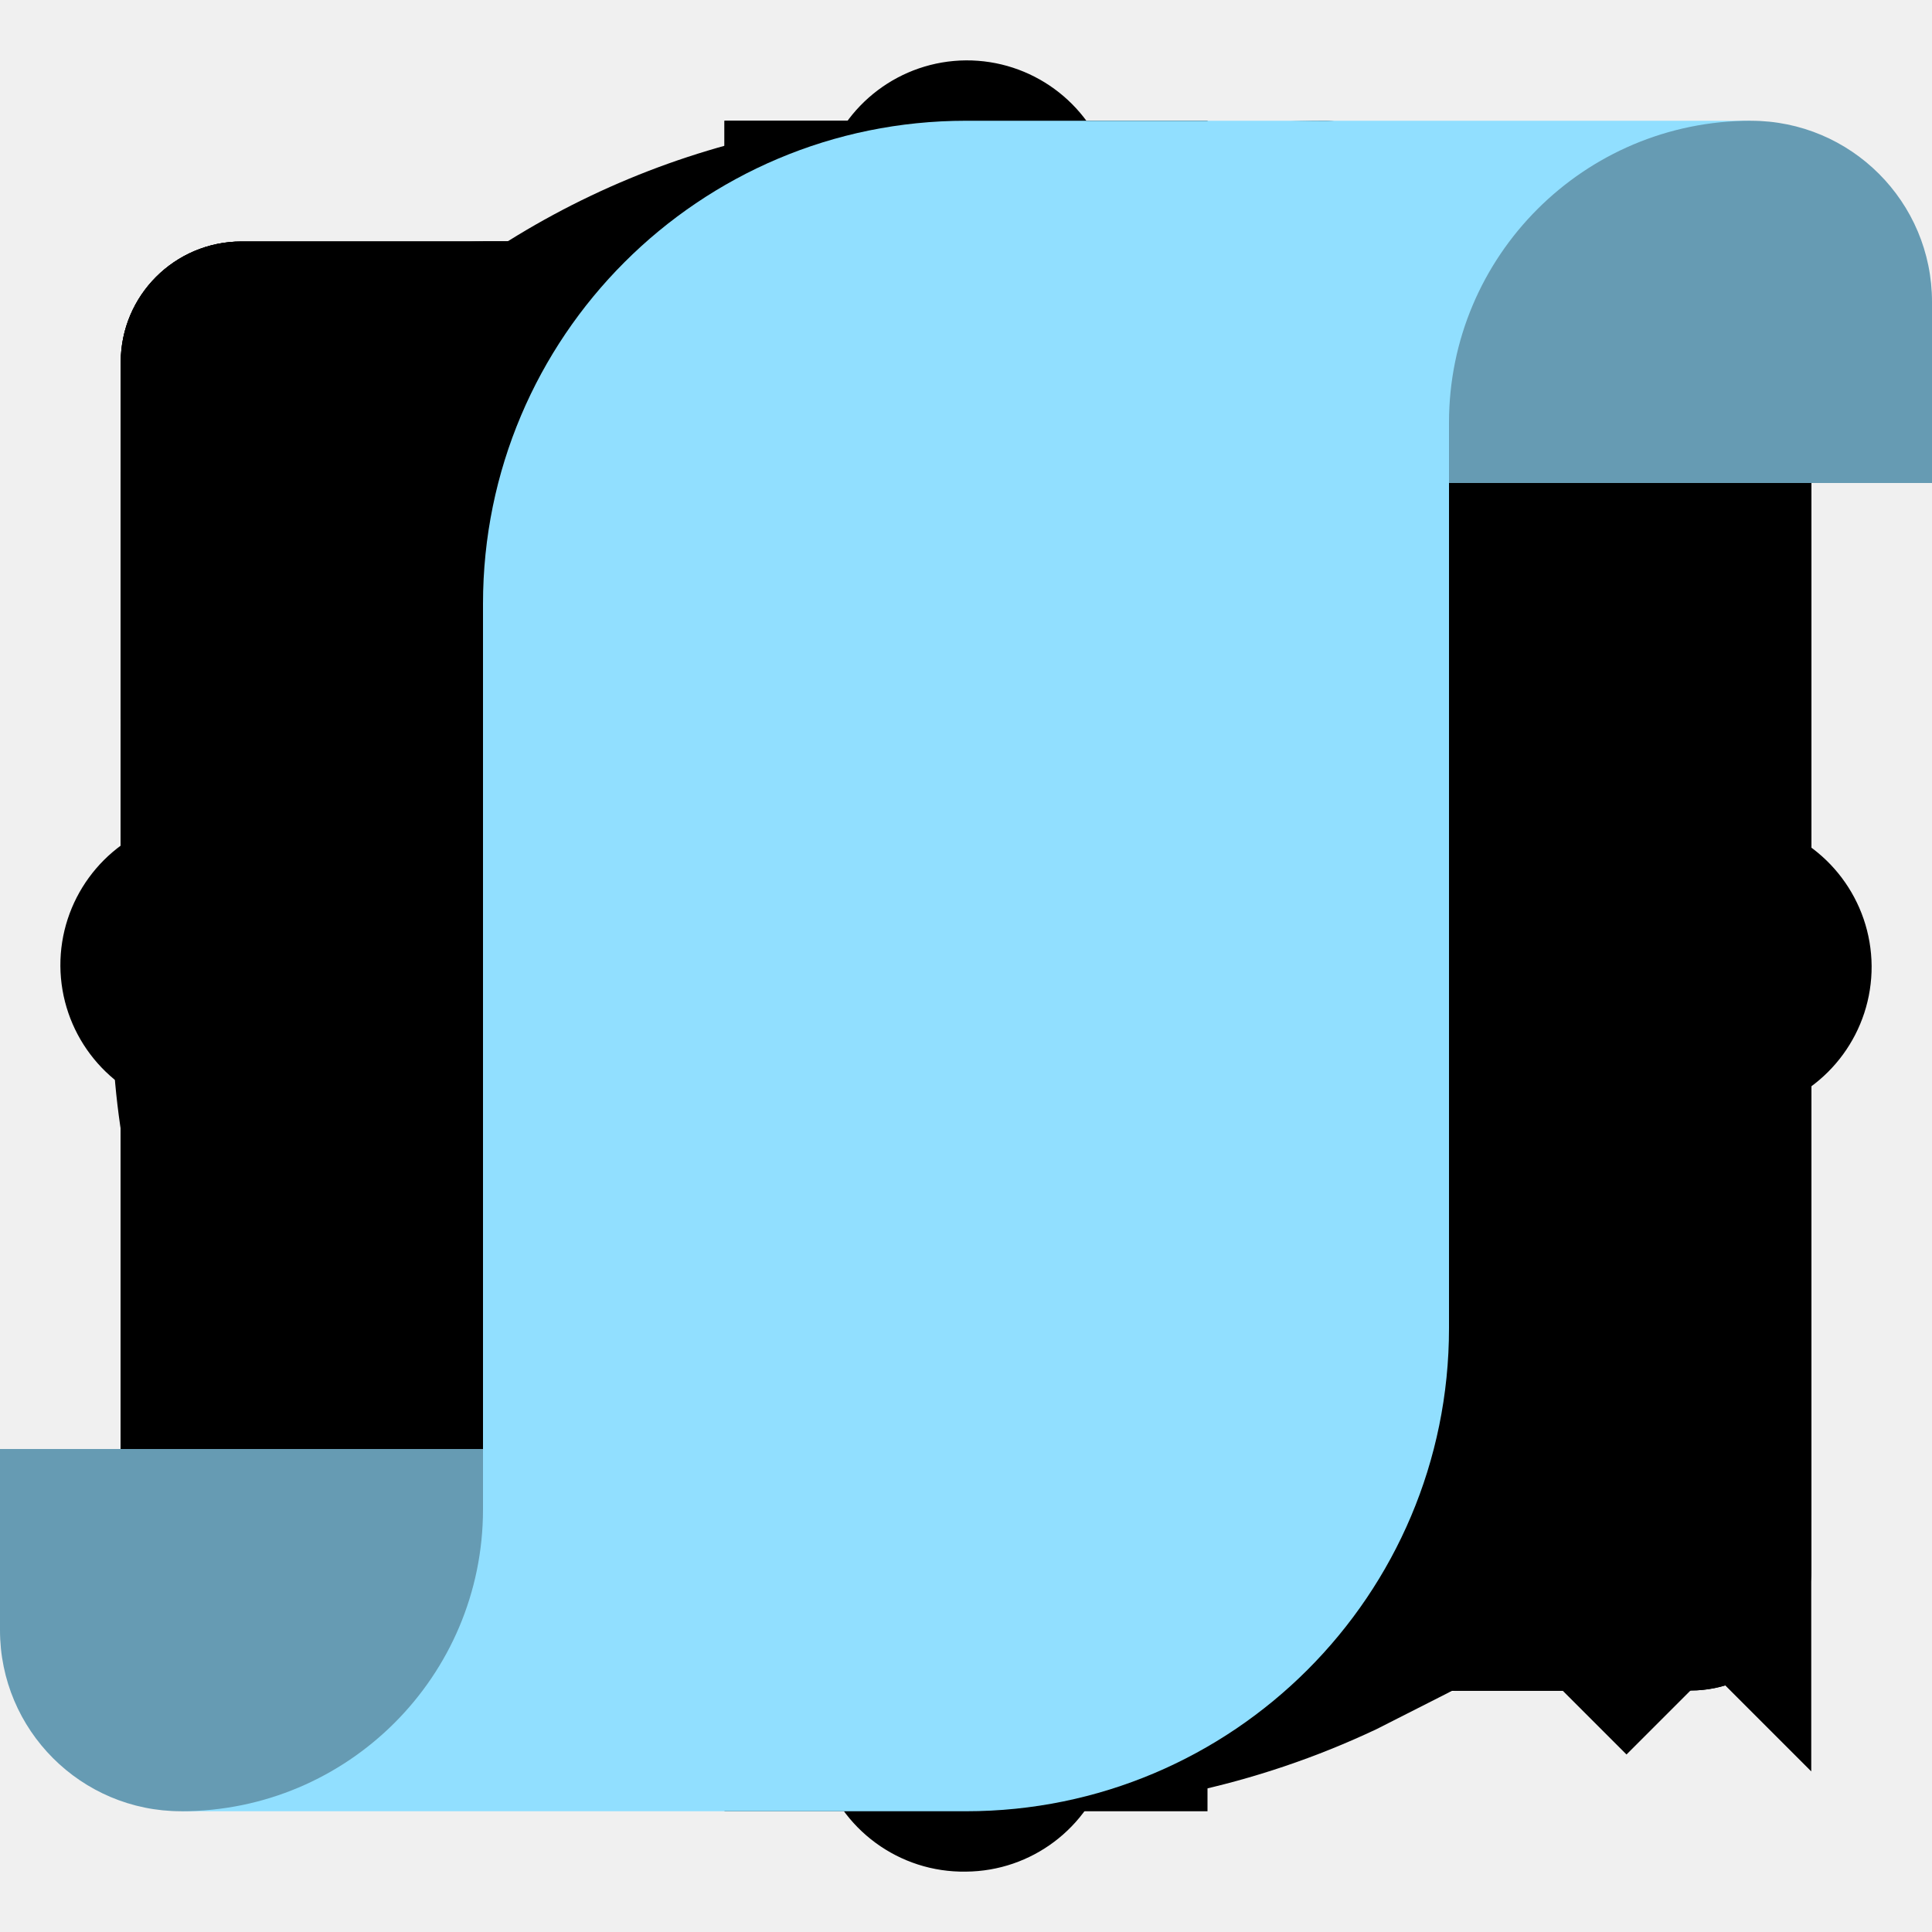
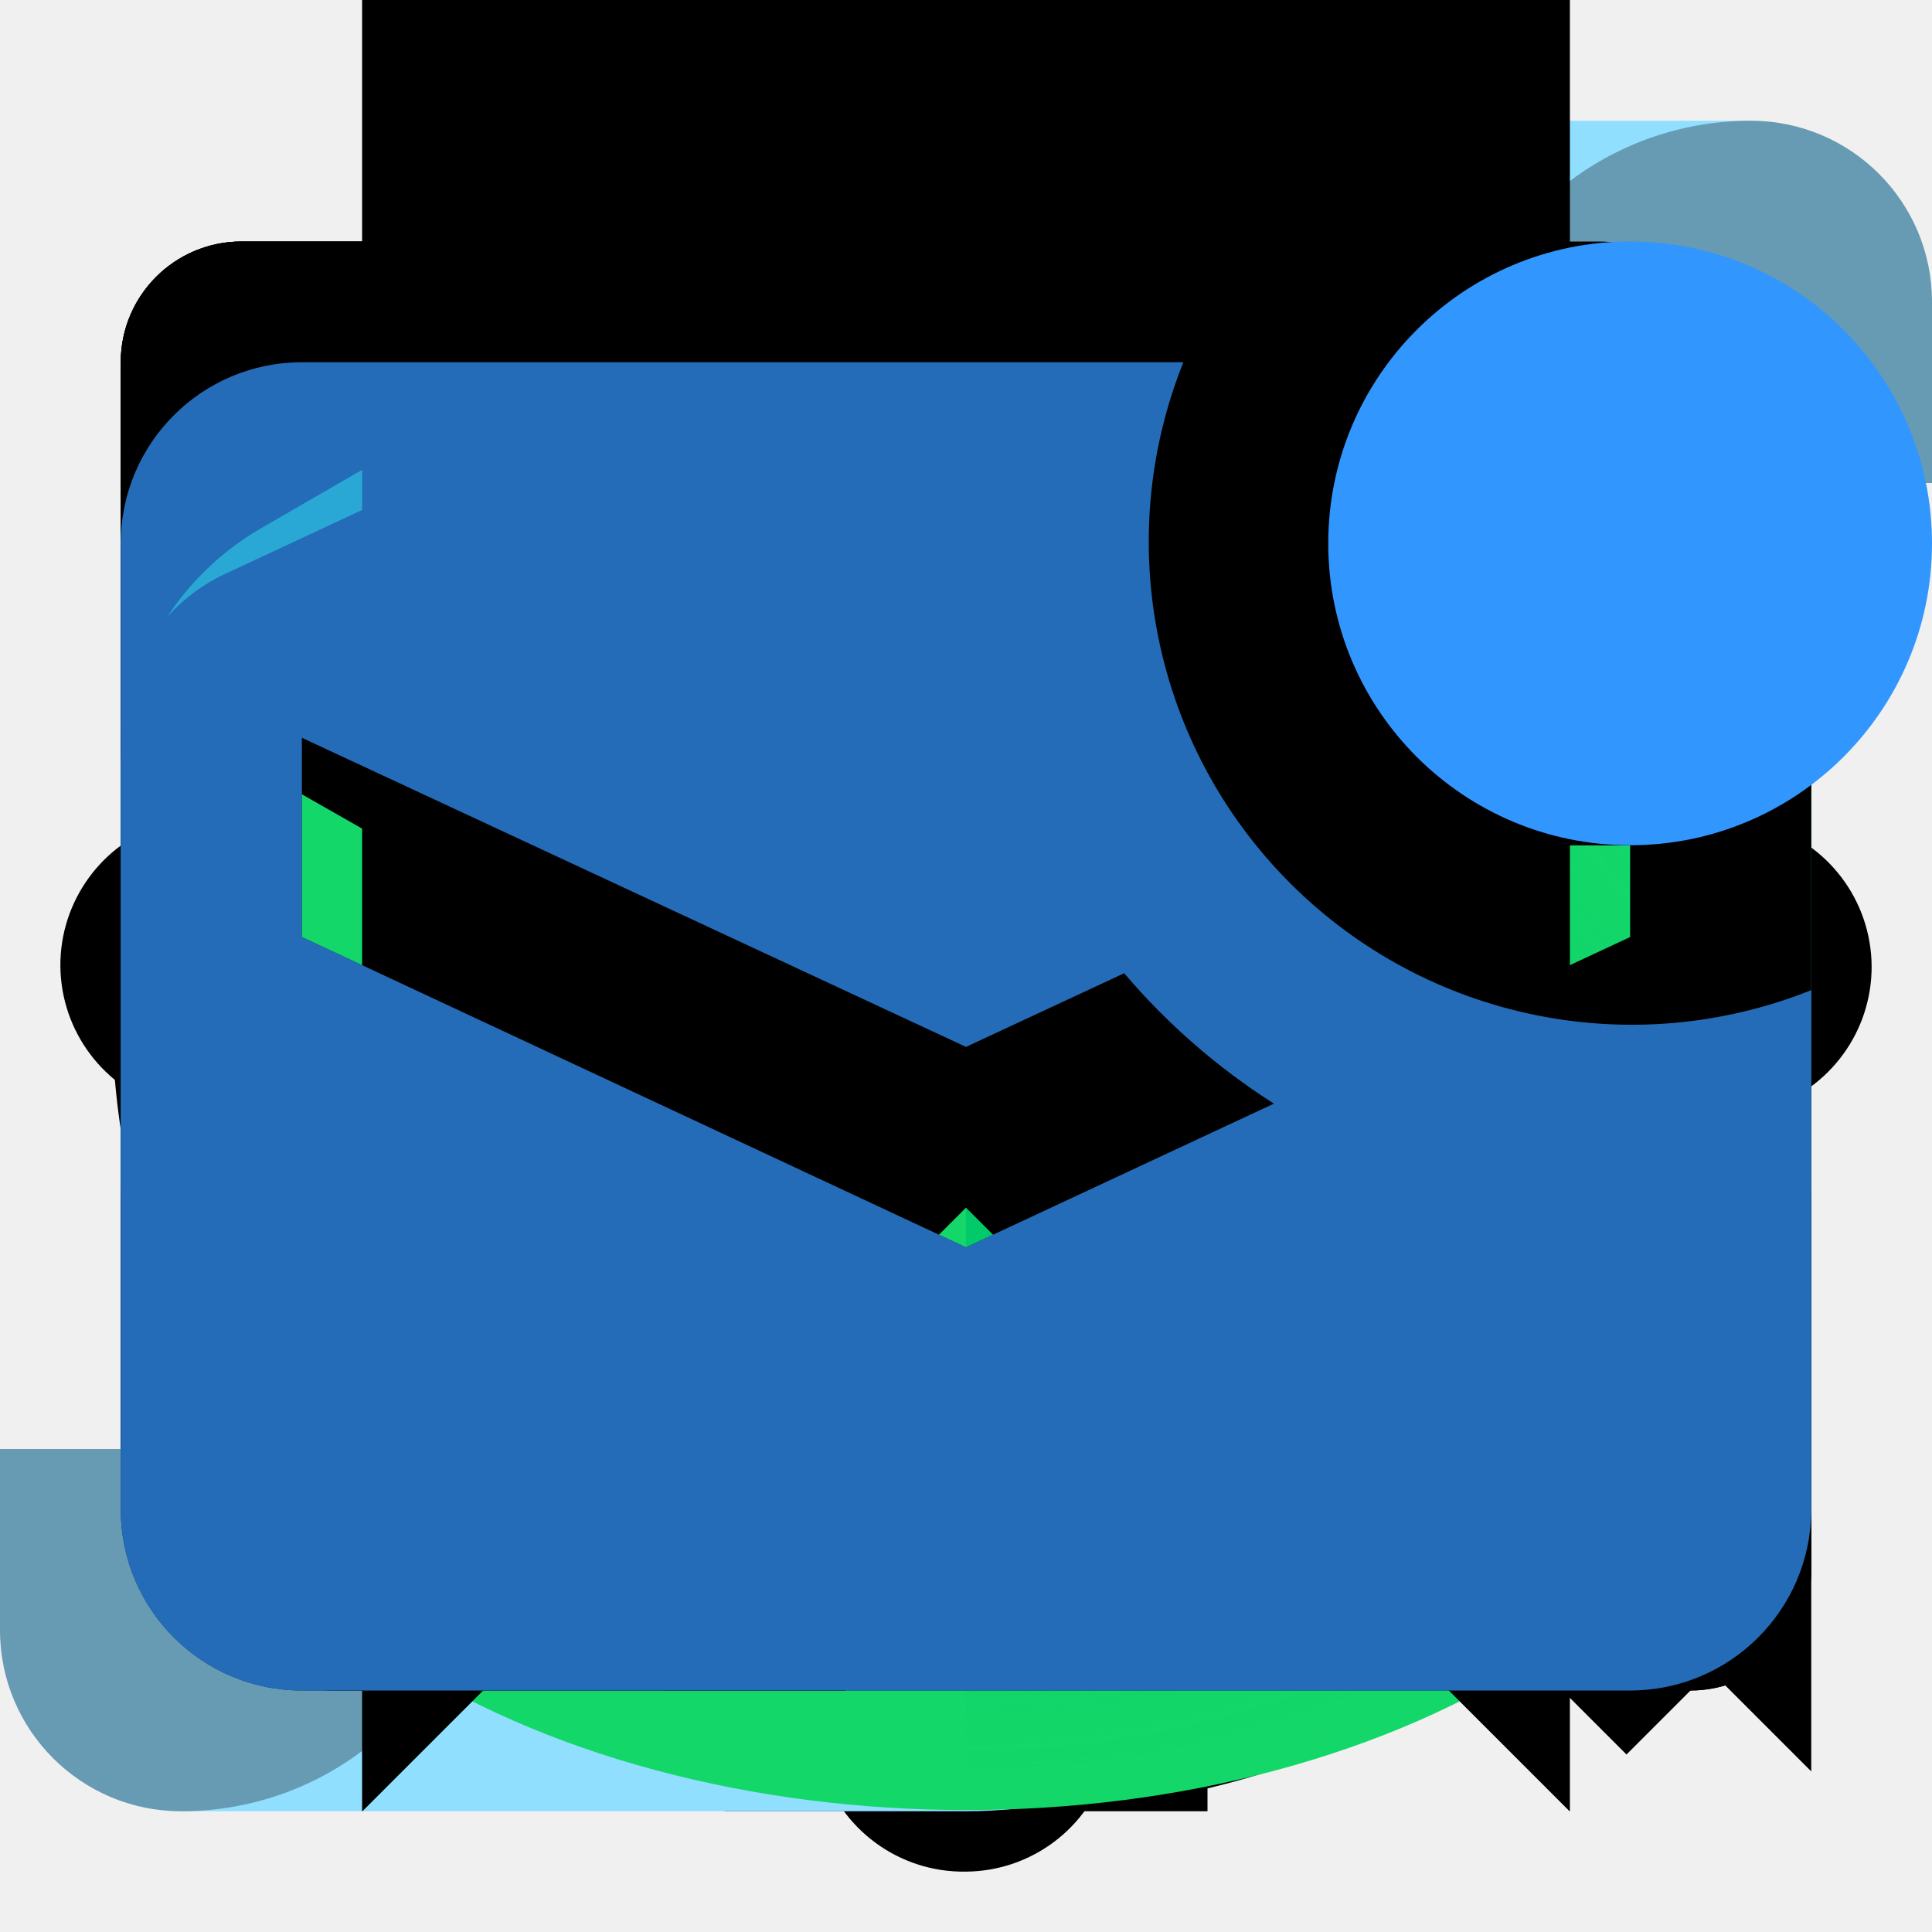
<svg xmlns="http://www.w3.org/2000/svg" id="icn16" viewBox="0 0 16 16">
  <defs>
    <linearGradient id="linear-gradient" x1="8" y1="10" x2="8" y2="5" gradientUnits="userSpaceOnUse">
      <stop offset="0" stop-color="#fff" />
      <stop offset="1" stop-color="#d9d9d9" />
    </linearGradient>
    <linearGradient id="linear-gradient-2" x1="8" y1="12" x2="8" y2="4" gradientUnits="userSpaceOnUse">
      <stop offset="0" stop-color="#fff" />
      <stop offset="1" />
    </linearGradient>
+     <radialGradient id="radial-gradient" cx="8" cy="9.74" r="6.99" gradientTransform="translate(16 17.05) rotate(180) scale(1 0.75)" gradientUnits="userSpaceOnUse">
+       <stop offset="0" stop-color="#00c869" />
+       <stop offset="0.01" stop-color="#00c869" stop-opacity="0.99" />
+       <stop offset="0.28" stop-color="#00c869" stop-opacity="0.64" />
+       <stop offset="0.52" stop-color="#00c869" stop-opacity="0.37" />
+       <stop offset="0.73" stop-color="#00c869" stop-opacity="0.17" />
+       <stop offset="0.9" stop-color="#00c869" stop-opacity="0.04" />
+       <stop offset="1" stop-color="#00c869" stop-opacity="0" />
+     </radialGradient>
  </defs>
  <g id="favedplace">
    <path d="M7,1.33,5.83,5H2a1,1,0,0,0-.59,1.81L4.5,9.08,3.31,12.74a1,1,0,0,0,1.54,1.12L8,11.6l3.12,2.27a1,1,0,0,0,1.54-1.12L11.44,9.08l3.09-2.25A1,1,0,0,0,14,5H10.12L8.92,1.33A1,1,0,0,0,7,1.33Z" style="fill: #fff" />
    <rect id="space" width="16" height="16" style="fill: none" />
    <polygon points="10.26 8.69 11.68 13.05 7.97 10.36 4.26 13.05 5.68 8.69 1.97 6 6.56 6 7.97 1.64 9.39 6 13.97 6 10.26 8.69" style="fill: #00b45a" />
  </g>
  <g id="openplace">
    <rect id="_Path_" data-name="&lt;Path&gt;" x="4" y="4" width="8" height="7" rx="1" ry="1" style="fill: #fff" />
    <rect id="space-2" data-name="space" width="16" height="16" style="fill: none" />
    <path d="M4,5v5a1,1,0,0,0,1,1h6a1,1,0,0,0,1-1V5a1,1,0,0,0-1-1H5A1,1,0,0,0,4,5ZM5,5h6v5H5ZM7.09,9.09l-.18-.18,3-3,.18.18Z" style="fill: #d9d9d9" />
    <rect x="5" y="5" width="6" height="5" style="opacity: 0.2;fill: url(#linear-gradient)" />
  </g>
  <g id="closedplace">
    <rect id="_Path_2" data-name="&lt;Path&gt;" x="4" y="4" width="8" height="7" rx="1" ry="1" style="fill: #fff" />
    <rect id="space-3" data-name="space" width="16" height="16" style="fill: none" />
    <path id="_Compound_Path_" data-name="&lt;Compound Path&gt;" d="M4,5v5a1,1,0,0,0,1,1h6a1,1,0,0,0,1-1V5a1,1,0,0,0-1-1H5A1,1,0,0,0,4,5ZM5,5H8V7H5Zm1,5H5V8H6Zm5,0H7V8h4Zm0-3H9V5h2Z" style="fill: #d9d9d9" />
  </g>
  <g id="cross">
    <rect id="space-4" data-name="space" width="16" height="16" style="fill: none" />
    <polygon points="9 3 7 3 7 7 3 7 3 9 7 9 7 13 9 13 9 9 13 9 13 7 9 7 9 3" />
  </g>
  <g id="replied">
    <rect id="space-5" data-name="space" width="16" height="16" style="fill: none" />
    <rect id="space-6" data-name="space" width="16" height="16" style="fill: none" />
    <path d="M11.89,12.37C10.5,9.32,8.42,8,5,8h0L6.71,9.79a1,1,0,0,1-1.41,1.41l-3.5-3.5a1,1,0,0,1,0-1.41l3.5-3.5A1,1,0,0,1,6.71,4.21L4.9,6H5c4.26,0,7,1.77,8.75,5.53a1,1,0,0,1-1.82.83Z" />
  </g>
  <g id="forwarded">
    <rect id="space-7" data-name="space" width="16" height="16" style="fill: none" />
    <path d="M8,13.5a1,1,0,0,1-1-1V5.91L5.21,7.71A1,1,0,0,1,3.79,6.29l3.5-3.5a1,1,0,0,1,1.41,0l3.5,3.5a1,1,0,0,1-1.41,1.41L9,5.91V12.5A1,1,0,0,1,8,13.5Z" />
  </g>
  <g id="heavy-tick">
    <rect width="16" height="16" style="fill: none" />
    <polygon points="6 12.41 2.29 8.71 3.71 7.29 6 9.59 11.29 4.29 12.71 5.71 6 12.41" />
  </g>
  <g id="exclamation-mark">
    <rect id="space-8" data-name="space" width="16" height="16" style="fill: none" />
    <path d="M10,11H6V1h4Zm0,1H6v3h4Z" style="fill-rule: evenodd" />
  </g>
  <g id="menu">
    <rect id="space-9" data-name="space" width="16" height="16" style="fill: none" />
    <path d="M14,9H2V8H14Zm0-4H2V6H14Zm0,6H2v1H14Z" />
  </g>
  <g id="star">
    <rect id="space-10" data-name="space" width="16" height="16" style="fill: none" />
    <polygon id="_Path_3" data-name="&lt;Path&gt;" points="10.26 8.69 13.97 6 9.39 6 7.97 1.64 6.56 6 1.97 6 5.68 8.69 4.26 13.05 7.97 10.36 11.68 13.05 10.26 8.69" />
  </g>
  <g id="search">
    <rect id="space-11" data-name="space" width="16" height="16" style="fill: none" />
    <path d="M7,11.5A4.5,4.5,0,1,1,11.5,7,4.51,4.51,0,0,1,7,11.5ZM7,4a3,3,0,1,0,3,3A3,3,0,0,0,7,4Zm7.53,9.47-3-3-1.06,1.06,3,3Z" />
  </g>
  <g id="downloads">
    <rect width="16" height="16" style="fill: none" />
    <path d="M13,14H3V12H13ZM8,11.41,3.29,6.71,4.71,5.29,7,7.59V2H9V7.59l2.29-2.29,1.41,1.41Z" />
  </g>
  <g id="filter">
    <rect width="16" height="16" style="fill: none" />
    <polygon points="7 14 6 14 6 8.71 1.15 3.85 1.5 3 14.5 3 14.85 3.85 10 8.71 10 12 9 12 9 8.29 13.29 4 2.71 4 7 8.29 7 14" />
  </g>
  <g id="atsign">
    <rect width="16" height="16" style="fill: none" />
    <path d="M8.21,15q-.4,0-.81,0A6.63,6.63,0,0,1,1,7.39,6.85,6.85,0,0,1,8.61,1c3.82.34,5.3,2.34,5.84,3.5A5.62,5.62,0,0,1,14,10a3.41,3.41,0,0,1-3.12,1.58,2,2,0,0,1-1.39-.8,1.88,1.88,0,0,1-.16-.28,3.69,3.69,0,0,1-3.1.76A2.76,2.76,0,0,1,4,9.23,3.89,3.89,0,0,1,5.13,5.39c.78-.74,2.58-1.8,5.83-.62a.75.75,0,0,1,.47.87c-.1.43-.19.85-.28,1.25L11,7.57l0,.2c-.15.69-.24,1.16-.24,1.16-.14.65,0,.89,0,1s.08.12.33.16a2,2,0,0,0,1.72-1,4.07,4.07,0,0,0,.3-3.94C12.6,4.1,11.4,2.78,8.48,2.52a5.31,5.31,0,0,0-6,5,5.1,5.1,0,0,0,5,6,5.93,5.93,0,0,0,3.24-.54l.67-.34.68,1.34-.67.34A7.11,7.11,0,0,1,8.21,15Zm0-9.27a3,3,0,0,0-2.09.74A2.35,2.35,0,0,0,5.48,8.8a1.28,1.28,0,0,0,1,1c2.12.37,2.82-1.64,3-2.34l.18-.83v0L9.82,6A5.87,5.87,0,0,0,8.26,5.74Z" />
  </g>
  <g id="forward">
    <rect id="space-12" data-name="space" width="16" height="16" style="fill: none" />
    <polygon id="_Path_4" data-name="&lt;Path&gt;" points="3.5 7 8.5 2 13.5 7 10.17 7 8.5 14.33 6.83 7 3.5 7" />
  </g>
  <g id="reply">
    <rect id="space-13" data-name="space" width="16" height="16" style="fill: none" />
    <path d="M14.33,12.53A8.91,8.91,0,0,0,7,5.17V2.5l-5,5,5,5V9.17C10,9.17,12.82,9.91,14.33,12.53Z" />
  </g>
  <g id="retract">
    <rect id="space-14" data-name="space" width="16" height="16" style="fill: none" />
    <path d="M10,5.42V4.5A.5.5,0,0,0,9.5,4h-1c.1-1.55.7-2,2.48-2a.5.5,0,1,0,0-1c-2.34,0-3.34.86-3.47,3h-1a.5.5,0,0,0-.5.5v.92a5,5,0,1,0,4,0ZM8,13.5A3.5,3.5,0,1,1,11.5,10,3.5,3.5,0,0,1,8,13.5Zm1.77-2.44a.5.5,0,1,1-.71.71L7.5,10.21V8a.5.5,0,0,1,1,0V9.79Z" />
  </g>
  <g id="bin">
    <rect id="space-15" data-name="space" width="16" height="16" style="fill: none" />
    <path d="M10,2H6V1h4ZM3,3H13V4H12v8a2,2,0,0,1-2,2H6a2,2,0,0,1-2-2V4H3ZM7,5.67H6V12H7Zm3,0H9V12h1Z" />
  </g>
  <g id="printer">
    <rect id="space-16" data-name="space" width="16" height="16" style="fill: none" />
    <path d="M11,5H5V3h6Zm3,2a1,1,0,1,1-1-1A1,1,0,0,1,14,7Zm-3,6H5V9h6Zm4-6a2,2,0,0,0-2-2H12V2H4V5H3A2,2,0,0,0,1,7v5H4v2h8V12h3Z" />
  </g>
  <g id="message">
    <rect id="space-17" data-name="space" width="16" height="16" style="fill: none" />
    <path d="M13.5,3H2.5A1.5,1.5,0,0,0,1,4.5v8A1.5,1.5,0,0,0,2.5,14h11A1.5,1.5,0,0,0,15,12.5v-8A1.5,1.5,0,0,0,13.5,3ZM2.5,7.76,8,10.33l5.5-2.56V6.11L8,8.67,2.5,6.11Z" style="fill-rule: evenodd" />
  </g>
  <g id="more">
    <rect id="space-18" data-name="space" width="16" height="16" style="fill: none" />
    <path d="M9.5,8A1.5,1.5,0,1,1,8,6.5,1.5,1.5,0,0,1,9.5,8ZM8,11.5A1.5,1.5,0,1,0,9.5,13,1.5,1.5,0,0,0,8,11.5Zm0-10A1.5,1.5,0,1,0,9.5,3,1.5,1.5,0,0,0,8,1.5Z" />
  </g>
  <g id="sort">
    <rect id="space-19" data-name="space" width="16" height="16" style="fill: none" />
    <path d="M11,9H2V8h9Zm3-4H2V6H14ZM8,11H2v1H8Z" />
  </g>
  <g id="ask">
    <rect id="space-20" data-name="space" width="16" height="16" style="fill: none" />
    <path d="M15,8A7,7,0,1,1,8,1,7,7,0,0,1,15,8ZM8.4,9.3V9a.9.9,0,0,1,.14-.52,3.11,3.11,0,0,1,.65-.58,3.84,3.84,0,0,0,1-1,1.89,1.89,0,0,0,.27-1,1.74,1.74,0,0,0-.65-1.42,2.7,2.7,0,0,0-1.76-.53,5.12,5.12,0,0,0-2.54.67l.58,1.18a4.13,4.13,0,0,1,1.84-.53,1.22,1.22,0,0,1,.72.18A.61.61,0,0,1,8.92,6a1,1,0,0,1-.18.56A3.34,3.34,0,0,1,8,7.2a2.9,2.9,0,0,0-.8.81,1.76,1.76,0,0,0-.22.9v.4ZM7,11.82a1,1,0,0,0,.7.24.93.93,0,0,0,.69-.24,1,1,0,0,0,0-1.35,1,1,0,0,0-.69-.24,1,1,0,0,0-.7.23.9.9,0,0,0-.24.68A.89.89,0,0,0,7,11.82Z" />
  </g>
  <g id="alert">
    <rect id="space-21" data-name="space" width="16" height="16" style="fill: none" />
    <path d="M9.3,2.39l5.4,9.36A1.5,1.5,0,0,1,13.4,14H2.6a1.5,1.5,0,0,1-1.3-2.25L6.7,2.39A1.5,1.5,0,0,1,9.3,2.39ZM9,5H7v5H9Zm0,8H7V11H9Z" style="fill-rule: evenodd" />
  </g>
  <g id="person">
    <rect id="space-22" data-name="space" width="16" height="16" style="fill: none" />
    <path d="M4,14V12.5a3,3,0,0,1,3-3H9a3,3,0,0,1,3,3V14ZM5,5A3,3,0,1,0,8,2,3,3,0,0,0,5,5Z" />
  </g>
  <g id="brick-wall">
    <rect id="space-23" data-name="space" width="16" height="16" style="fill: none" />
    <path id="_Compound_Path_2" data-name="&lt;Compound Path&gt;" d="M1,3V13a1,1,0,0,0,1,1H14a1,1,0,0,0,1-1V3a1,1,0,0,0-1-1H2A1,1,0,0,0,1,3ZM3,4H8V6H3Zm7,5H6V7h4ZM3,7H5V9H3Zm0,5V10H7v2Zm10,0H8V10h5Zm0-3H11V7h2Zm0-3H9V4h4Z" />
  </g>
  <g id="window">
    <rect id="space-24" data-name="space" width="16" height="16" style="fill: none" />
    <rect x="3" y="4" width="10" height="8" style="opacity: 0.2;fill: url(#linear-gradient-2)" />
    <path d="M1,3V13a1,1,0,0,0,1,1H14a1,1,0,0,0,1-1V3a1,1,0,0,0-1-1H2A1,1,0,0,0,1,3ZM3,4H13v8H3ZM8.09,9.09l-.18-.18,4-4,.18.18Zm0,2-.18-.18,4-4,.18.18Z" />
  </g>
  <g id="gear">
    <rect id="space-25" data-name="space" width="16" height="16" style="fill: none" />
    <path id="_Compound_Path_3" data-name="&lt;Compound Path&gt;" d="M11.13,8A3.12,3.12,0,1,1,8,4.88,3.12,3.12,0,0,1,11.13,8Zm2,2.18,0-.07A1.25,1.25,0,0,1,14,9.37l.64-.19A1.23,1.23,0,0,0,15.5,8s0,0,0,0a1.23,1.23,0,0,0-.88-1.17L14,6.63a1.25,1.25,0,0,1-.79-.74l0-.07a1.25,1.25,0,0,1,0-1.08l.32-.59a1.23,1.23,0,0,0-.21-1.45h0a1.23,1.23,0,0,0-1.45-.21l-.59.32a1.25,1.25,0,0,1-1.08,0l-.07,0A1.25,1.25,0,0,1,9.37,2l-.19-.64A1.23,1.23,0,0,0,8,.5H8a1.23,1.23,0,0,0-1.17.88L6.63,2a1.25,1.25,0,0,1-.74.79l-.07,0a1.25,1.25,0,0,1-1.08,0l-.59-.32a1.23,1.23,0,0,0-1.45.21h0a1.23,1.23,0,0,0-.21,1.45l.32.59a1.25,1.25,0,0,1,0,1.08l0,.07A1.25,1.25,0,0,1,2,6.63l-.64.19A1.23,1.23,0,0,0,.5,8s0,0,0,0a1.23,1.23,0,0,0,.88,1.17L2,9.37a1.25,1.25,0,0,1,.79.74l0,.07a1.25,1.25,0,0,1,0,1.08l-.32.59a1.23,1.23,0,0,0,.21,1.45h0a1.23,1.23,0,0,0,1.45.21l.59-.32a1.25,1.25,0,0,1,1.08,0l.07,0a1.25,1.25,0,0,1,.74.79l.19.64A1.23,1.23,0,0,0,8,15.5H8a1.23,1.23,0,0,0,1.17-.88L9.37,14a1.25,1.25,0,0,1,.74-.79l.07,0a1.25,1.25,0,0,1,1.08,0l.59.32a1.23,1.23,0,0,0,1.45-.21h0a1.23,1.23,0,0,0,.21-1.45l-.32-.59A1.25,1.25,0,0,1,13.16,10.18Z" />
  </g>
  <g id="crown">
    <rect id="space-26" data-name="space" width="16" height="16" style="fill: none" />
    <path d="M13,5.79a1.66,1.66,0,0,0-1.06,2.94l-.69.61A1.33,1.33,0,0,1,9.2,9L8.5,7.71a1.67,1.67,0,1,0-1,0L6.8,9a1.33,1.33,0,0,1-2.06.36l-.69-.61A1.66,1.66,0,1,0,3,9.13l.17,0,.35,2.73A1.33,1.33,0,0,0,4.84,13h6.32a1.33,1.33,0,0,0,1.32-1.16l.35-2.73.17,0a1.67,1.67,0,0,0,0-3.33Z" />
  </g>
  <g id="exit">
    <g id="space-27" data-name="space">
      <rect width="16" height="16" style="fill: none" />
    </g>
    <path d="M8,14H4a2,2,0,0,1-2-2V4A2,2,0,0,1,4,2H8V4H4v8H8Zm2.71-1.29L9.29,11.29,11.59,9H6V7h5.59L9.29,4.71l1.41-1.41,4,4a1,1,0,0,1,0,1.41Z" />
  </g>
  <g id="enter">
    <g id="space-28" data-name="space">
      <rect width="16" height="16" style="fill: none" />
    </g>
    <path d="M12,14H8V12h4V4H8V2h4a2,2,0,0,1,2,2v8A2,2,0,0,1,12,14ZM5.71,12.71,4.29,11.29,6.59,9H2V7H6.59L4.29,4.71,5.71,3.29l4,4a1,1,0,0,1,0,1.41Z" />
  </g>
  <g id="xcross">
    <rect id="space-29" data-name="space" width="16" height="16" style="fill: none" />
    <polygon points="4.46 3.05 3.05 4.46 6.59 8 3.05 11.54 4.46 12.95 8 9.41 11.54 12.95 12.95 11.54 9.41 8 12.95 4.46 11.54 3.05 8 6.59 4.46 3.05" />
  </g>
  <g id="arrow">
    <g id="space-30" data-name="space">
      <rect width="16" height="16" style="fill: none" />
    </g>
    <g id="path">
      <polygon points="8 11.41 3.29 6.71 4.71 5.29 8 8.59 11.29 5.29 12.71 6.71 8 11.41" />
    </g>
  </g>
  <g id="comment">
    <rect id="space-31" data-name="space" width="16" height="16" style="fill: none" />
    <path d="M2,3H14a1,1,0,0,1,1,1v6a1,1,0,0,1-1,1H4.67L1,14.67V4A1,1,0,0,1,2,3Z" style="fill-rule: evenodd" />
  </g>
  <g id="comments">
    <rect id="space-32" data-name="space" width="16" height="16" style="fill: none" />
    <path d="M2,2h9a1,1,0,0,1,1,1V9H3.67L1,11.67V3A1,1,0,0,1,2,2ZM14,4.67H13V10H4v1a1,1,0,0,0,1,1h7.33L15,14.67v-9A1,1,0,0,0,14,4.67Z" style="fill-rule: evenodd" />
  </g>
  <g id="eye-open">
    <rect id="space-33" data-name="space" width="16" height="16" style="fill: none" />
    <path d="M6.5,6.5a1,1,0,1,0,1,1A1,1,0,0,0,6.5,6.5ZM8,5a5.56,5.56,0,0,1,3.6,1.28,3.87,3.87,0,0,1,0,3.44A5.56,5.56,0,0,1,8,11,5.56,5.56,0,0,1,4.4,9.72a3.87,3.87,0,0,1,0-3.44A5.56,5.56,0,0,1,8,5ZM8,4a6.18,6.18,0,0,1,5.95,4A6.18,6.18,0,0,1,8,12,6.18,6.18,0,0,1,2.05,8,6.18,6.18,0,0,1,8,4M8,3A7.11,7.11,0,0,0,1,8a7.11,7.11,0,0,0,7,5,7.11,7.11,0,0,0,7-5A7.11,7.11,0,0,0,8,3Z" />
  </g>
  <g id="roll-color">
    <path d="M14.5,1H8A4,4,0,0,0,4,5v7L1.5,15H8a4,4,0,0,0,4-4V4Z" style="fill: #91dfff" />
    <path d="M4,12H0v1.5A1.5,1.5,0,0,0,1.5,15h0A2.5,2.5,0,0,0,4,12.5Z" style="fill: #669bb3" />
    <path d="M12,4h4V2.5A1.5,1.5,0,0,0,14.5,1h0A2.5,2.5,0,0,0,12,3.5Z" style="fill: #669bb3" />
    <rect width="16" height="16" style="fill: none" />
  </g>
+   <g>
+     <rect id="space-34" data-name="space" width="16" height="16" style="fill: none" />
+     <path d="M14,11v1H2V11L4,9V5A4,4,0,0,1,8,1H8a4,4,0,0,1,4,4V9ZM6.25,13a1.75,1.75,0,0,0,3.5,0Z" />
+   </g>
+   <g id="nested3d">
+     <g>
+       <path d="M15,9.71V6.39a2.33,2.33,0,0,0-1.17-2L8,1,2.17,4.37A2.33,2.33,0,0,0,1,6.39V9.71C1,16.75,15,16.75,15,9.71Zm-7,0L2.17,6.39a1.17,1.17,0,0,1,.58-1L8,2.35l5.25,3a1.17,1.17,0,0,1,.58,1Z" style="fill: #14d769" />
+       <path d="M8,9.76l6.91-4a2.32,2.32,0,0,1,.09.62V9.71C15,13.19,11.47,15,8,15Z" style="fill: url(#radial-gradient)" />
+     </g>
+     <rect id="space-35" data-name="space" width="16" height="16" style="fill: none" />
+   </g>
+   <g id="expand">
+     <rect id="space-36" data-name="space" width="16" height="16" style="fill: none" />
+     <path d="M14,2.75V7H12.5V4.56L10.06,7,9,5.94,11.44,3.5H9V2h4.25A.75.75,0,0,1,14,2.75ZM2,13.25V9H3.5v2.44L5.94,9,7,10.06,4.56,12.5H7V14H2.75A.75.75,0,0,1,2,13.25Z" />
+   </g>
+   <g id="collapse">
+     <rect id="space-37" data-name="space" width="16" height="16" style="fill: none" />
+     <path d="M9,6.25V2h1.5V4.44L12.94,2,14,3.06,11.56,5.5H14V7H9.75A.75.75,0,0,1,9,6.25ZM7,9.75V14H5.5V11.56L3.06,14,2,12.94,4.44,10.5H2V9H6.25A.75.75,0,0,1,7,9.75Z" />
+   </g>
+   <g id="bookmark">
+     <rect id="space-38" data-name="space" width="16" height="16" style="fill: none" />
+     <polygon points="13 15 8 10 3 15 3 0 13 0 13 15" />
+   </g>
+   <g id="bookmark-wire">
+     <rect id="space-39" data-name="space" width="16" height="16" style="fill: none" />
+     <polygon points="13 0 13 0 13 15 8 10 3 15 3 0 4 0 4 12.59 8 8.59 12 12.59 12 0 13 0" />
+   </g>
+   <g id="open-message">
+     <rect id="space-40" data-name="space" width="16" height="16" style="fill: none" />
+     <path d="M1.87,4.75,8,1.89l6.13,2.86A1.5,1.5,0,0,1,15,6.11V12.5A1.5,1.5,0,0,1,13.5,14H2.5A1.5,1.5,0,0,1,1,12.5V6.11A1.5,1.5,0,0,1,1.87,4.75ZM2.5,6.11,8,3.55l5.5,2.56V7.76L8,10.33,2.5,7.76Z" style="fill-rule: evenodd" />
+   </g>
+   <g id="unread-message">
+     <rect id="space-41" data-name="space" width="16" height="16" style="fill: none" />
+     <path d="M15,8.2v4.3A1.5,1.5,0,0,1,13.5,14H2.5A1.5,1.5,0,0,1,1,12.5v-8A1.5,1.5,0,0,1,2.5,3H9.8A4,4,0,0,0,15,8.2ZM9.31,8.06,8,8.67,2.5,6.11V7.76L8,10.33l2.55-1.19A5.52,5.52,0,0,1,9.31,8.06Z" style="fill: #3296ff;opacity: 0.72" />
+     <circle cx="13.5" cy="4.5" r="2.5" style="fill: #3296ff" />
+   </g>
</svg>
